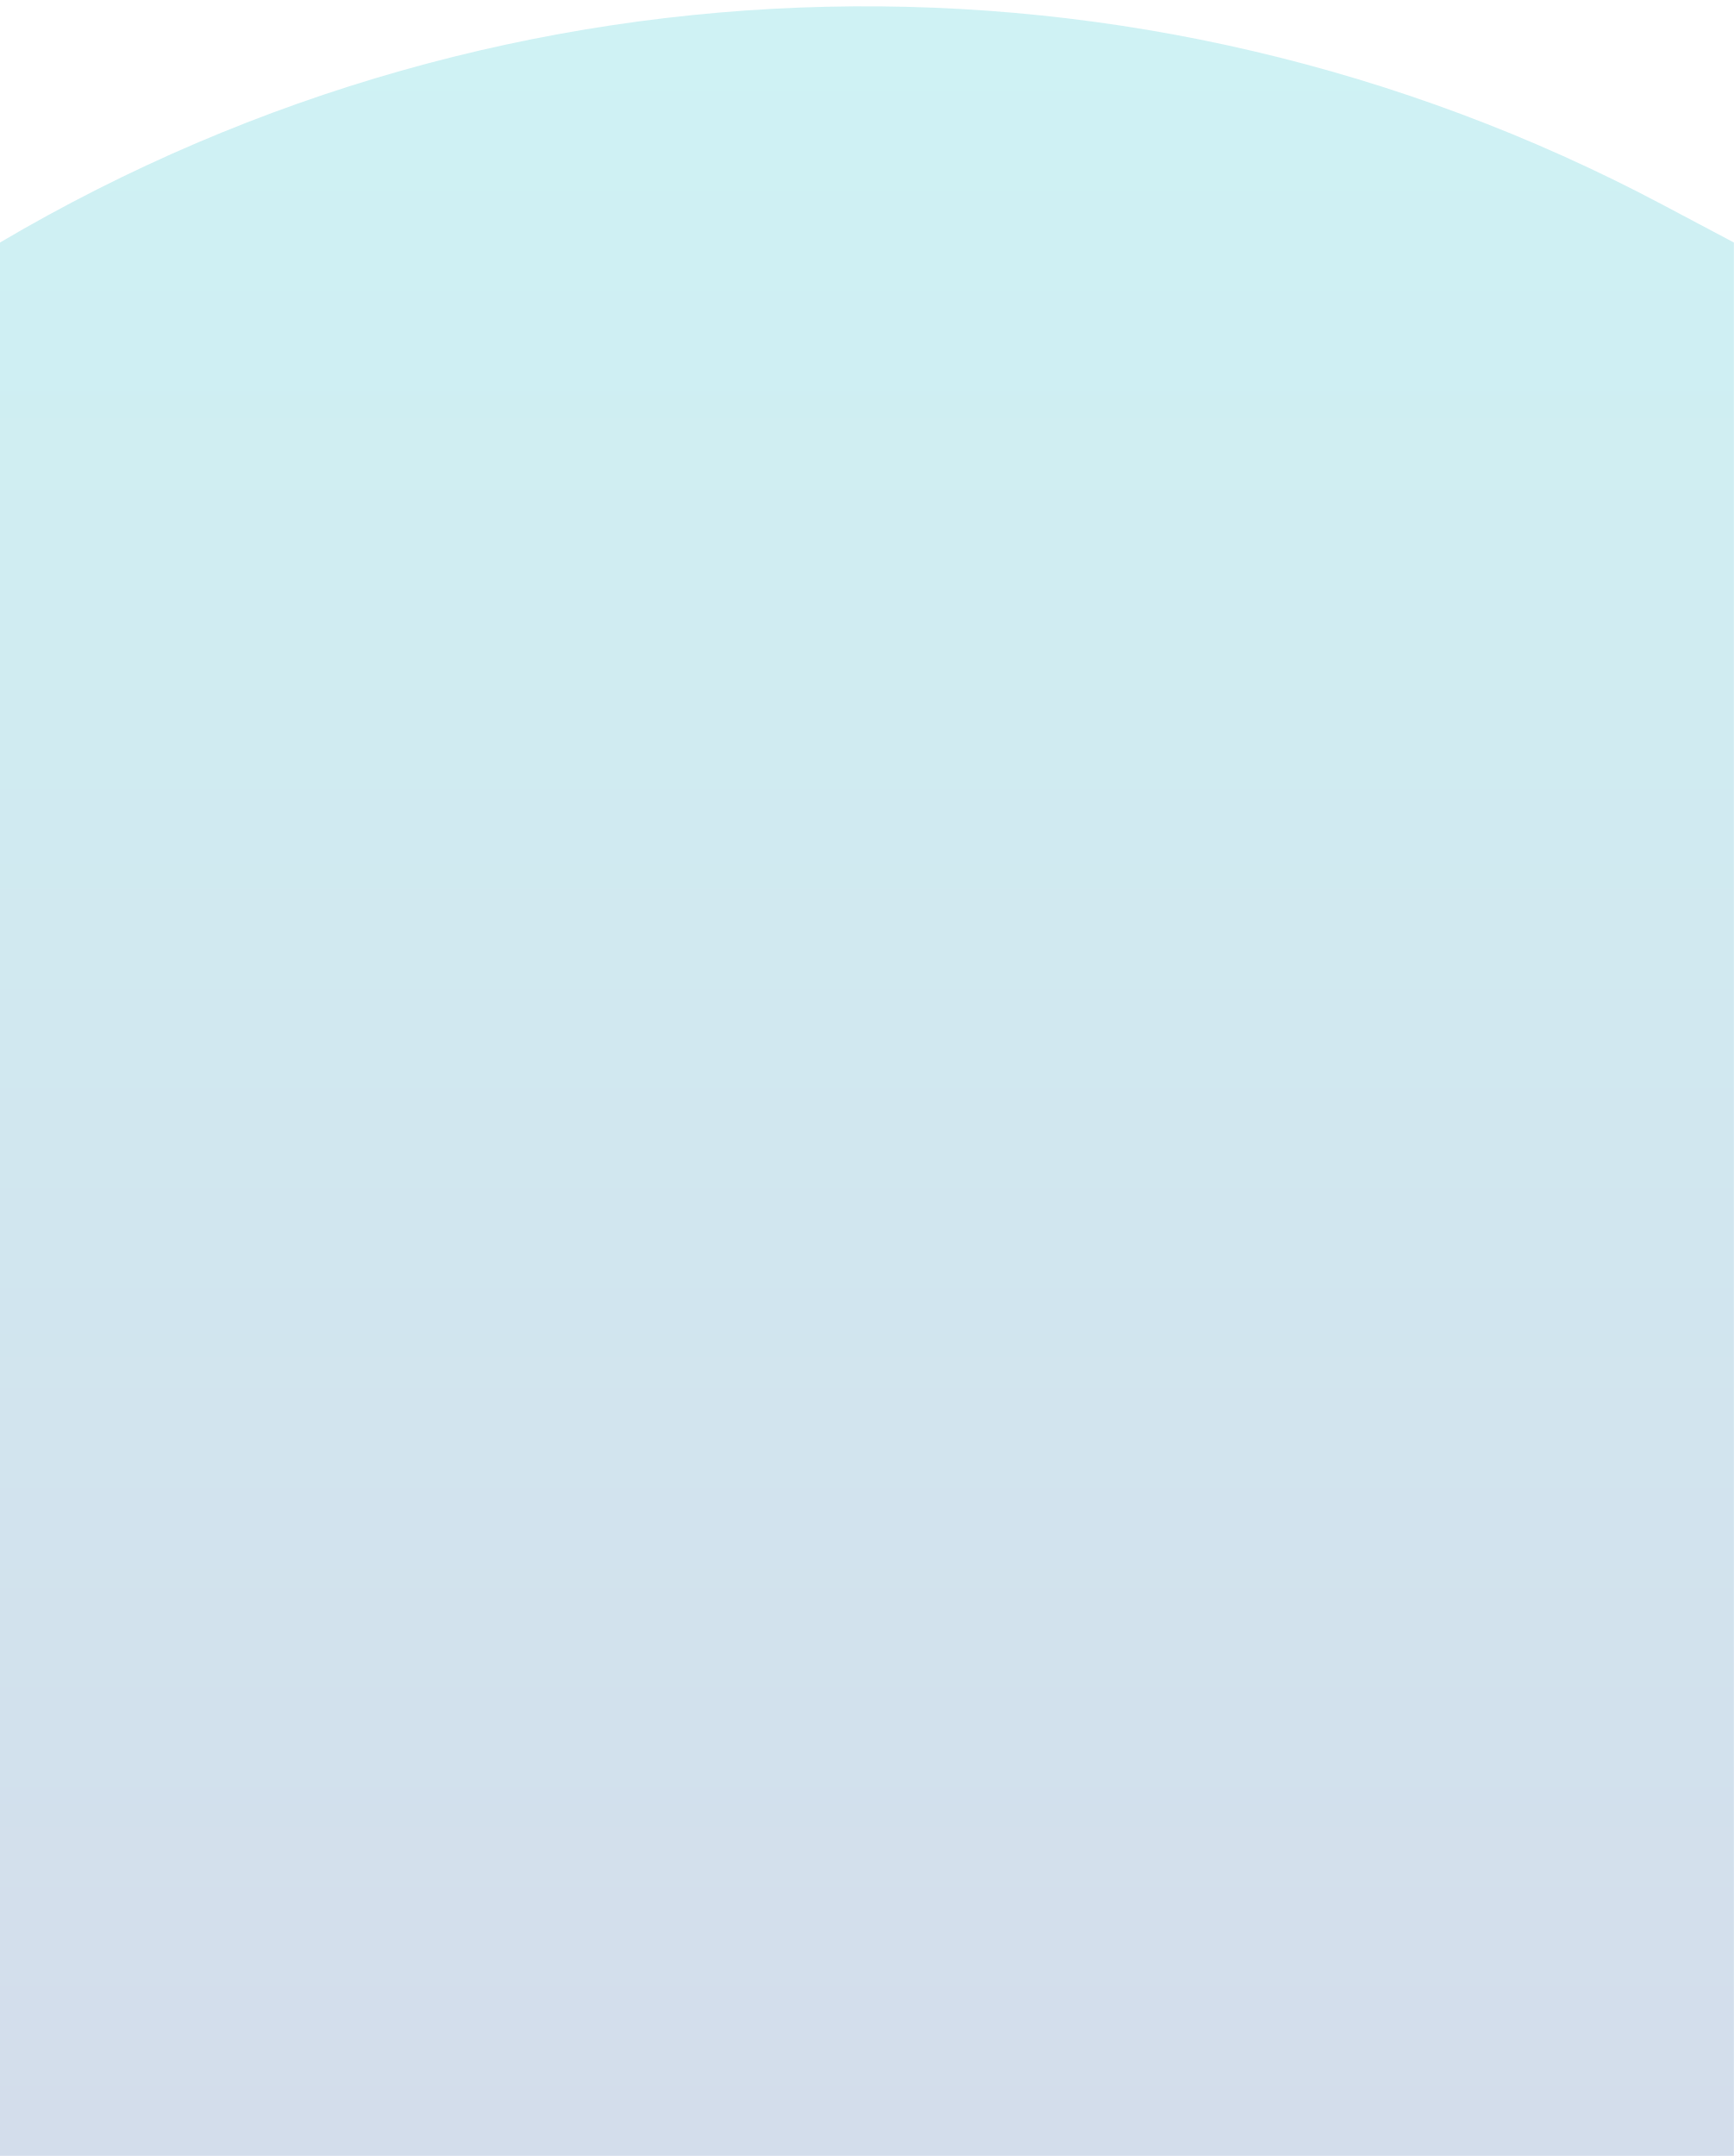
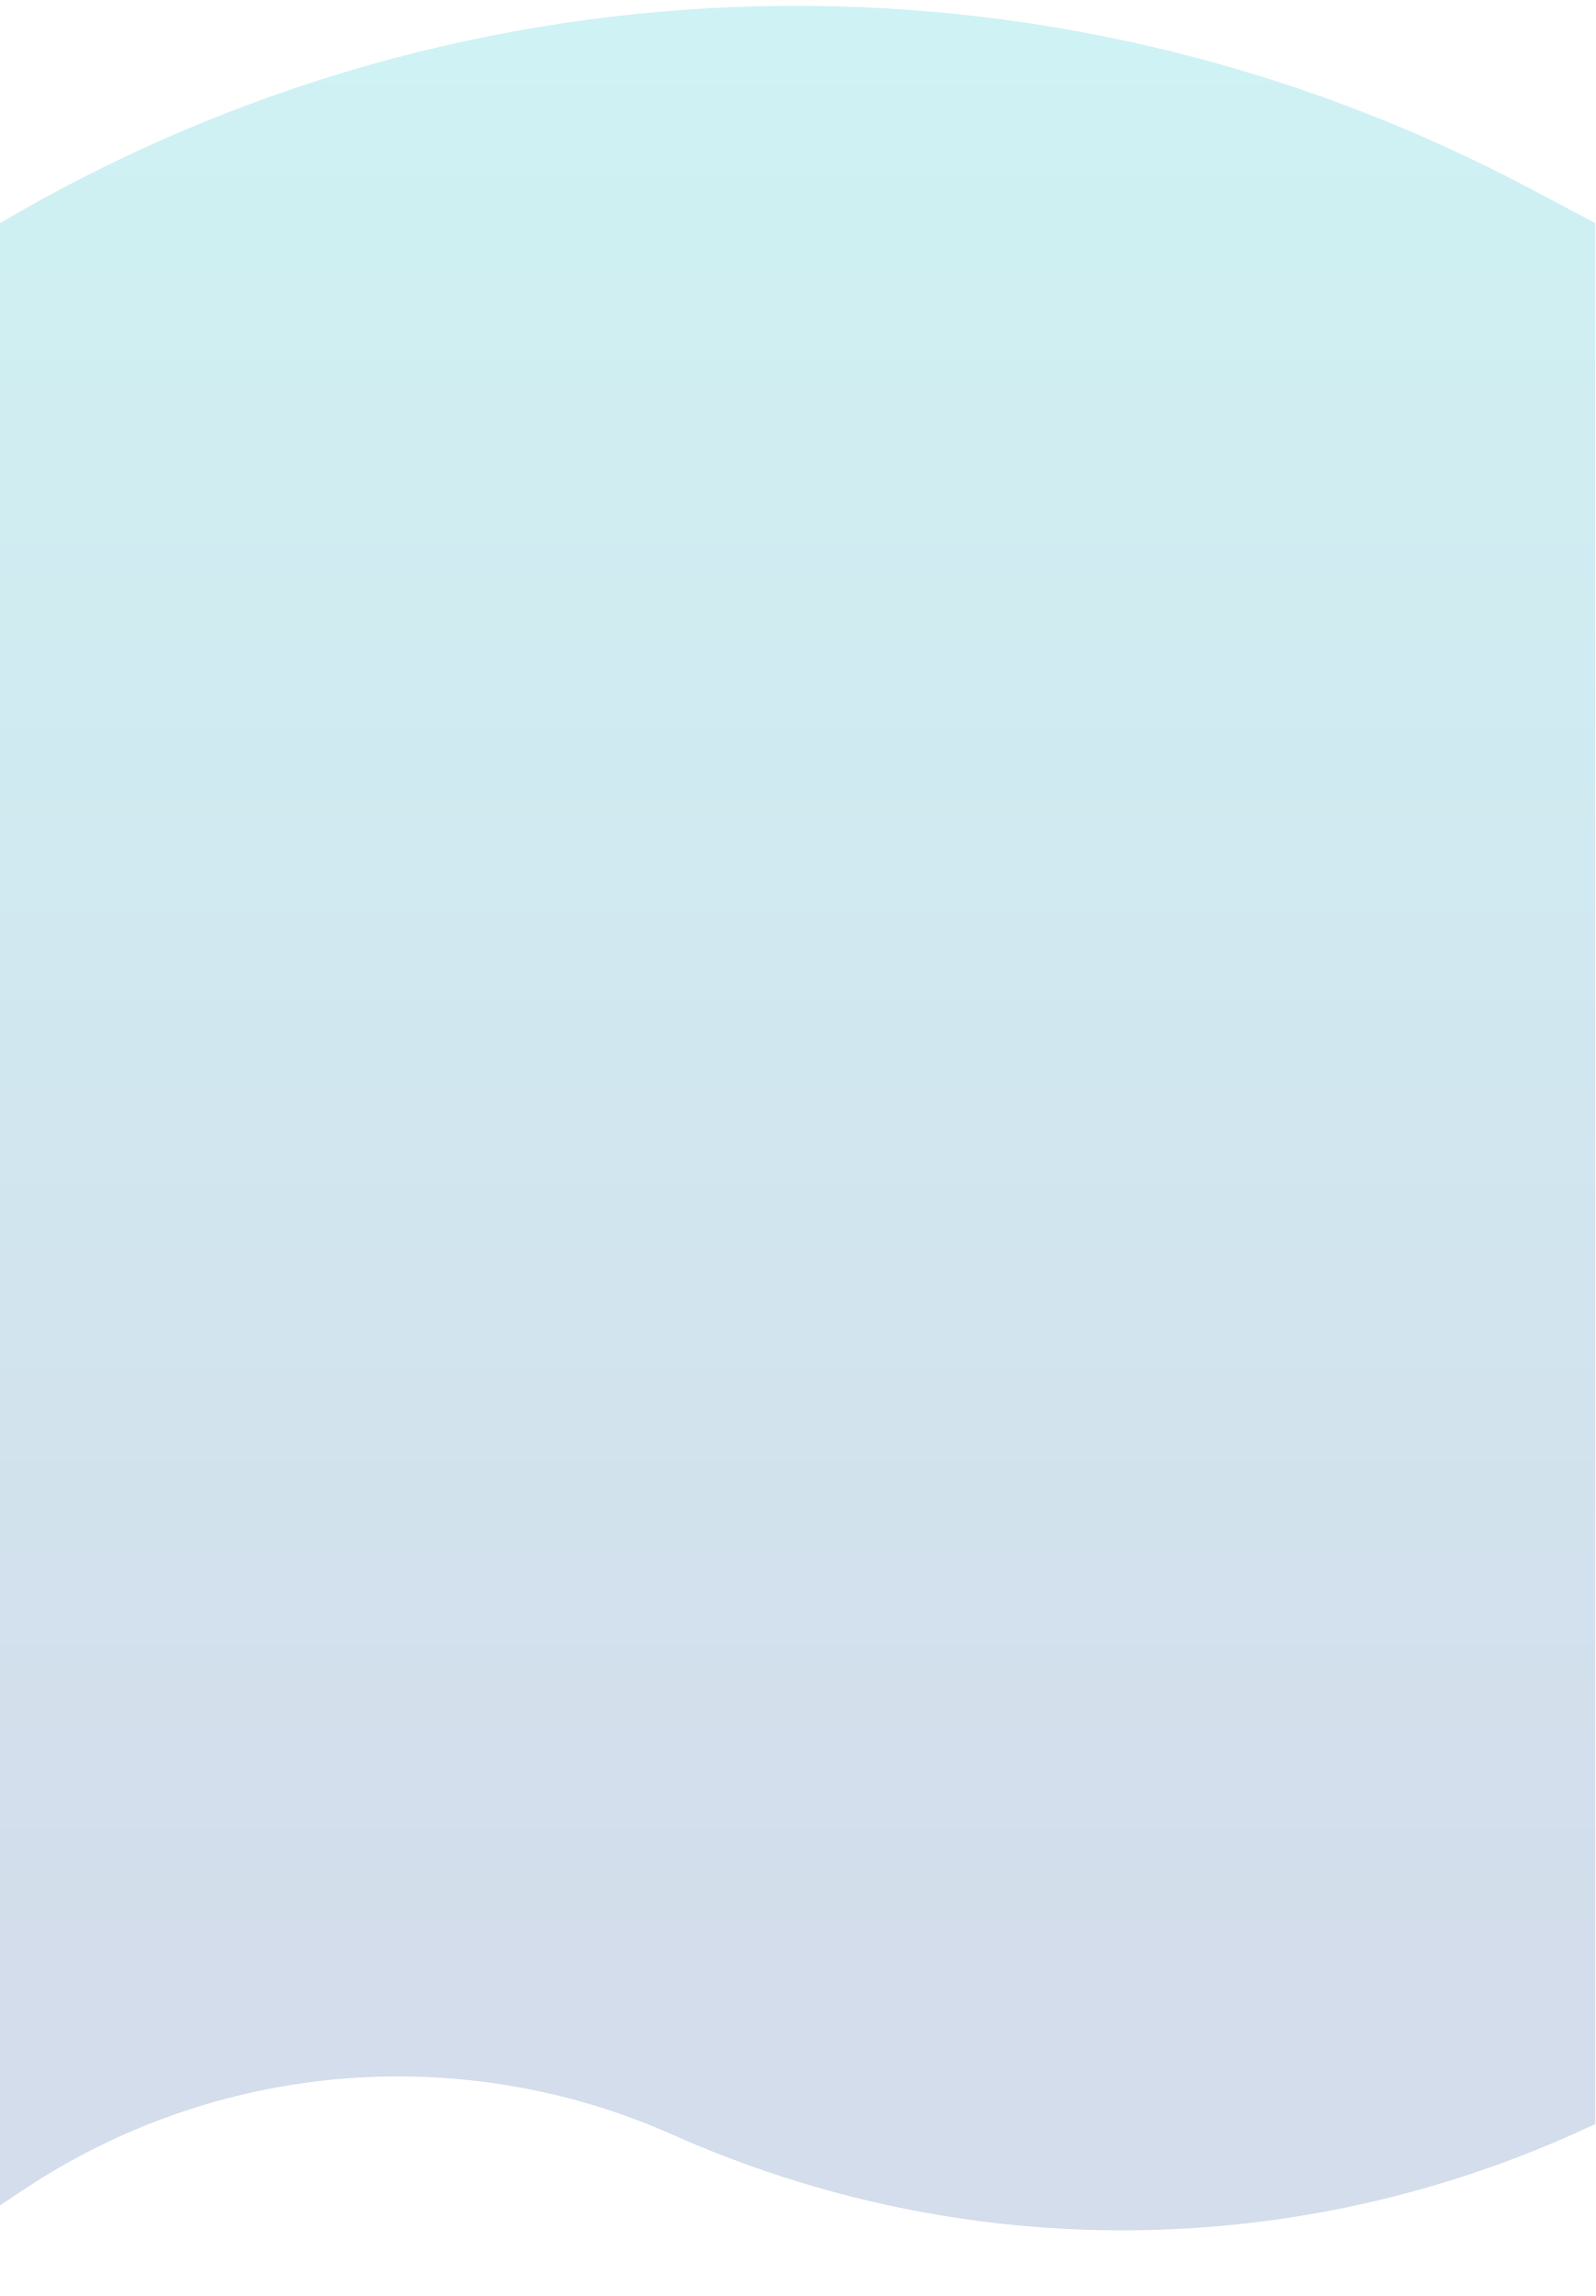
- <svg xmlns="http://www.w3.org/2000/svg" width="1920" height="2387" viewBox="0 0 1920 2387" fill="none">
+ <svg xmlns="http://www.w3.org/2000/svg" width="1920" height="2763" viewBox="0 0 1920 2763" fill="none">
  <g id="AboutBG">
-     <path id="Vector 8" opacity="0.2" d="M0 2386.82V268.5C564.485 -64.537 1261.43 -80.478 1840.56 226.402L1920 268.5V2386.82H0Z" fill="url(#paint0_linear_490_3)" />
+     <path id="Subtract" opacity="0.2" fill-rule="evenodd" clip-rule="evenodd" d="M2.33419e-05 268.5L0 2654L28.427 2635.07C260.402 2480.62 555.312 2455.7 809.913 2569.05C1161.57 2725.6 1563.82 2722.09 1912.69 2559.41L1920 2556L1920 268.5L1840.56 226.402C1261.43 -80.478 564.485 -64.537 2.33419e-05 268.5Z" fill="url(#paint0_linear_490_3)" />
  </g>
  <defs>
    <linearGradient id="paint0_linear_490_3" x1="960" y1="-109" x2="960" y2="2387" gradientUnits="userSpaceOnUse">
      <stop stop-color="#0CC5CB" />
      <stop offset="1" stop-color="#24549B" />
    </linearGradient>
  </defs>
</svg>
